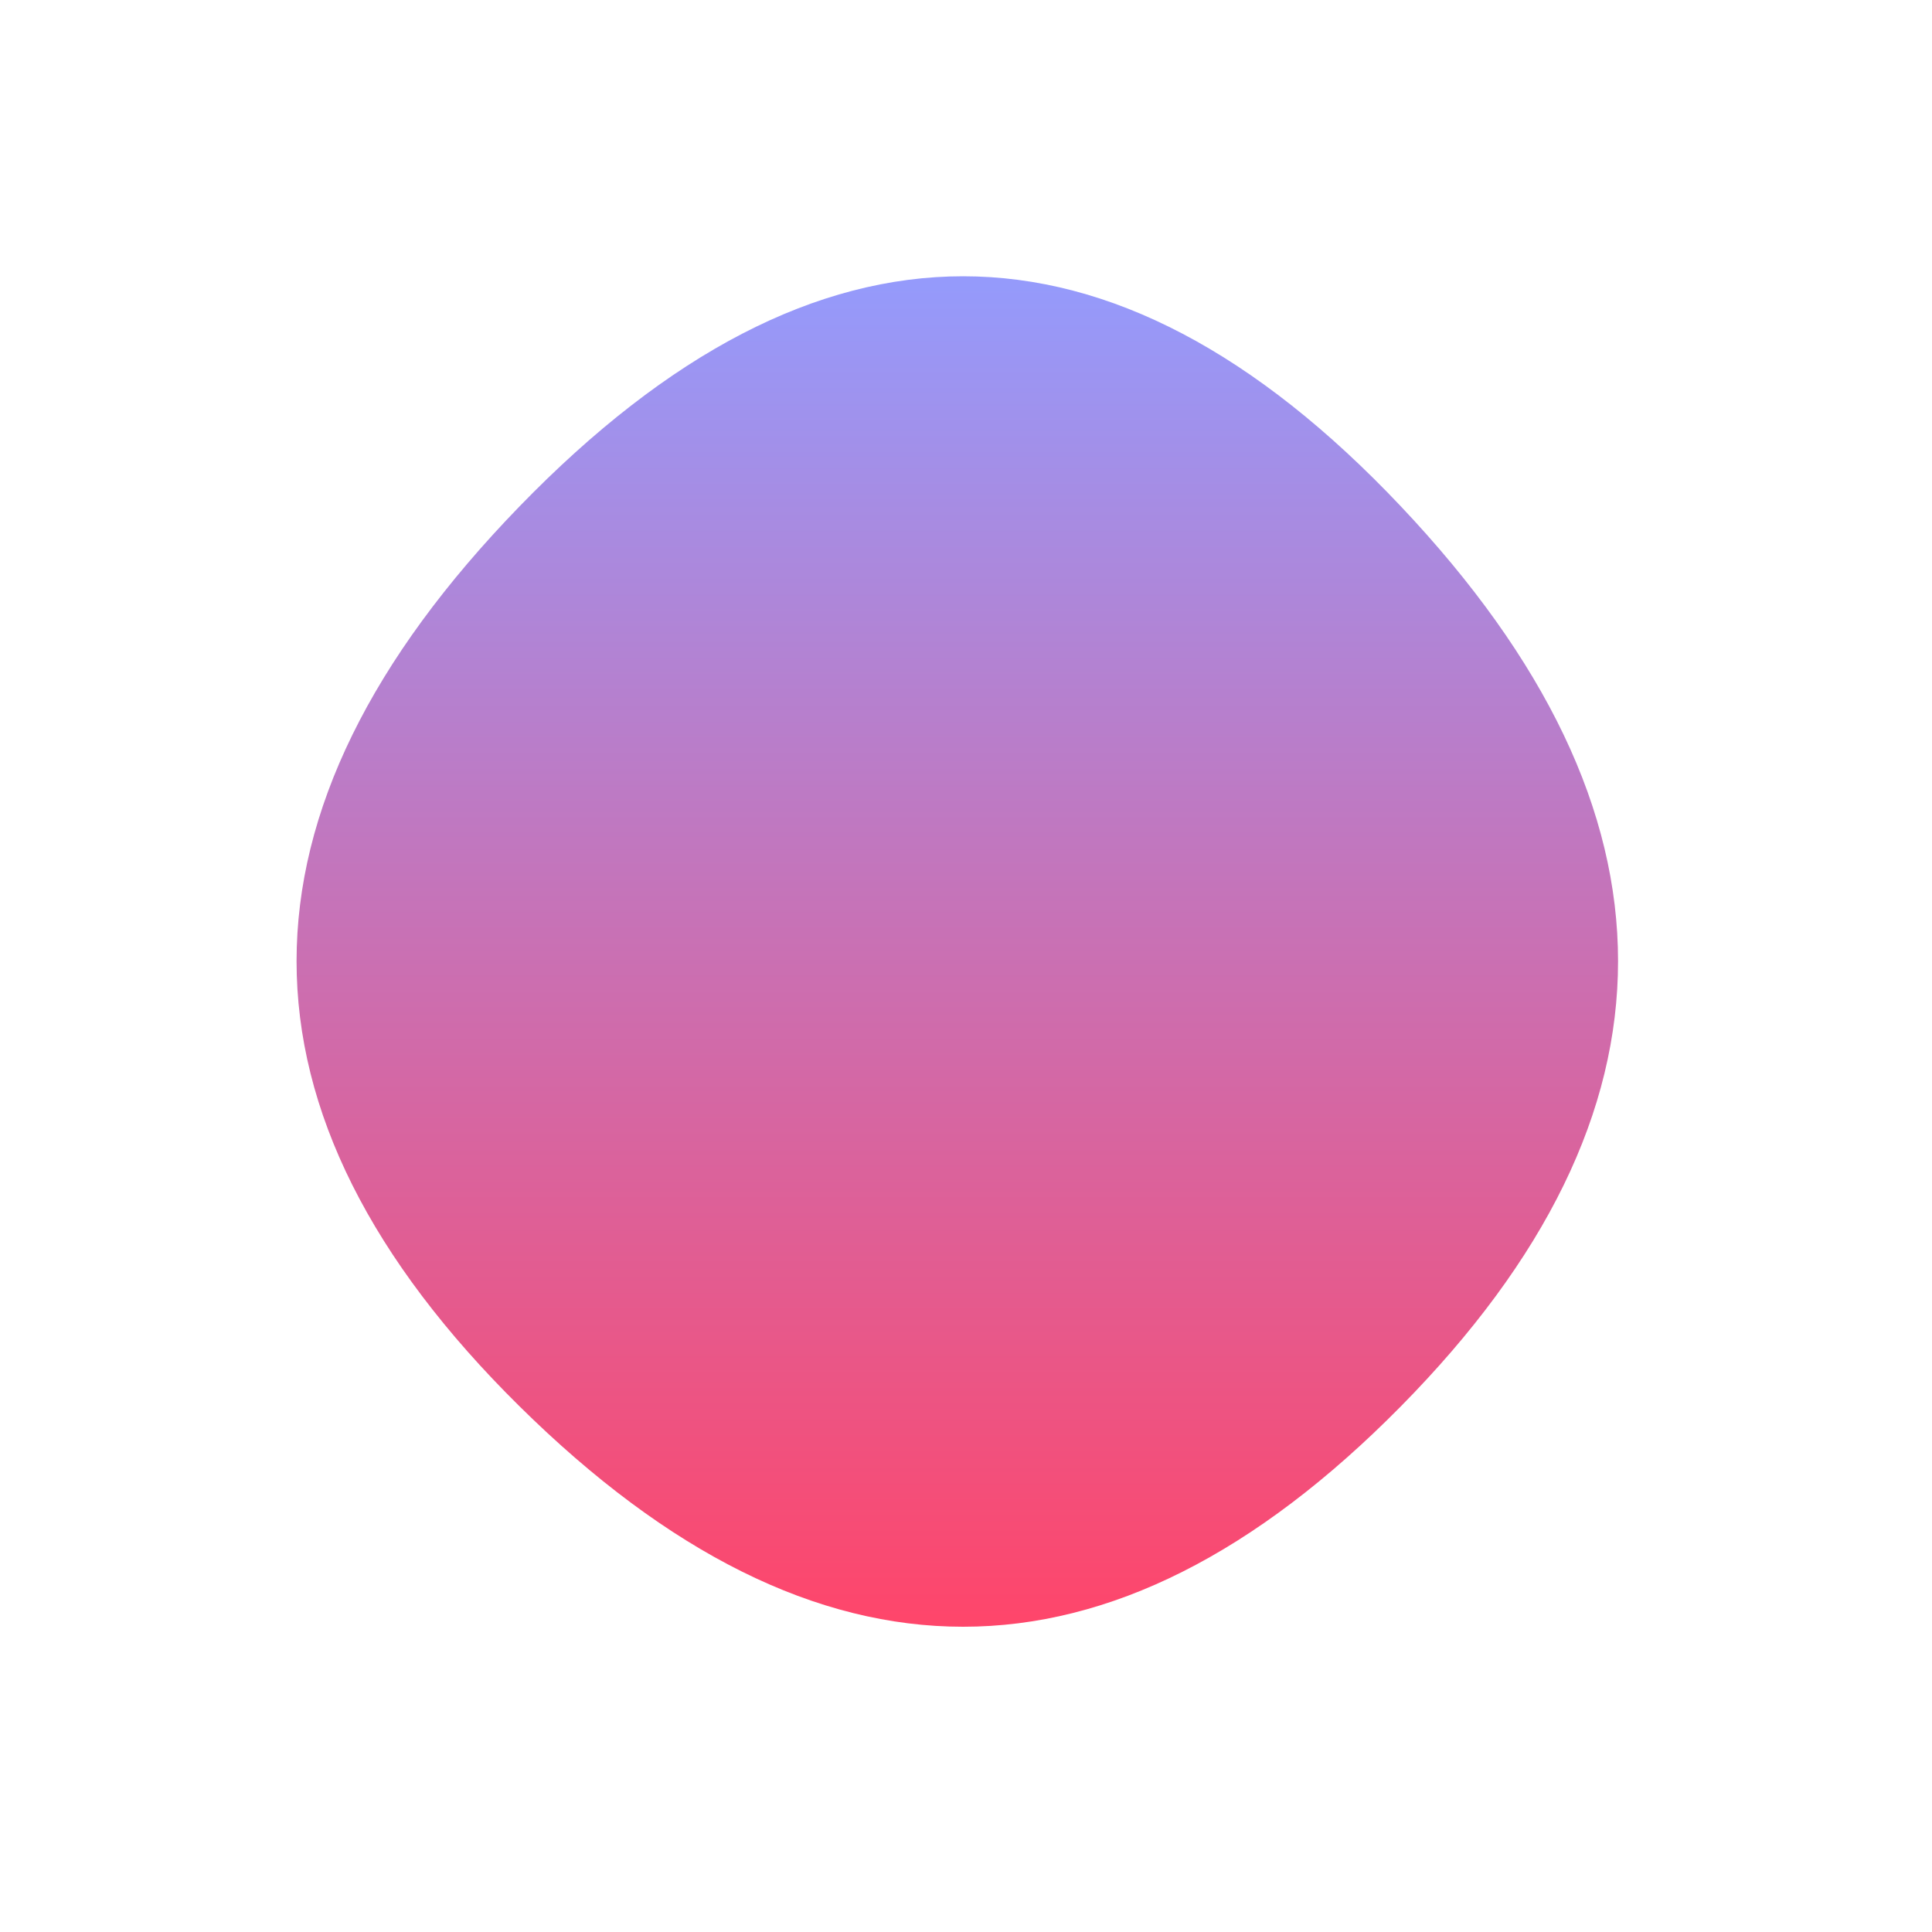
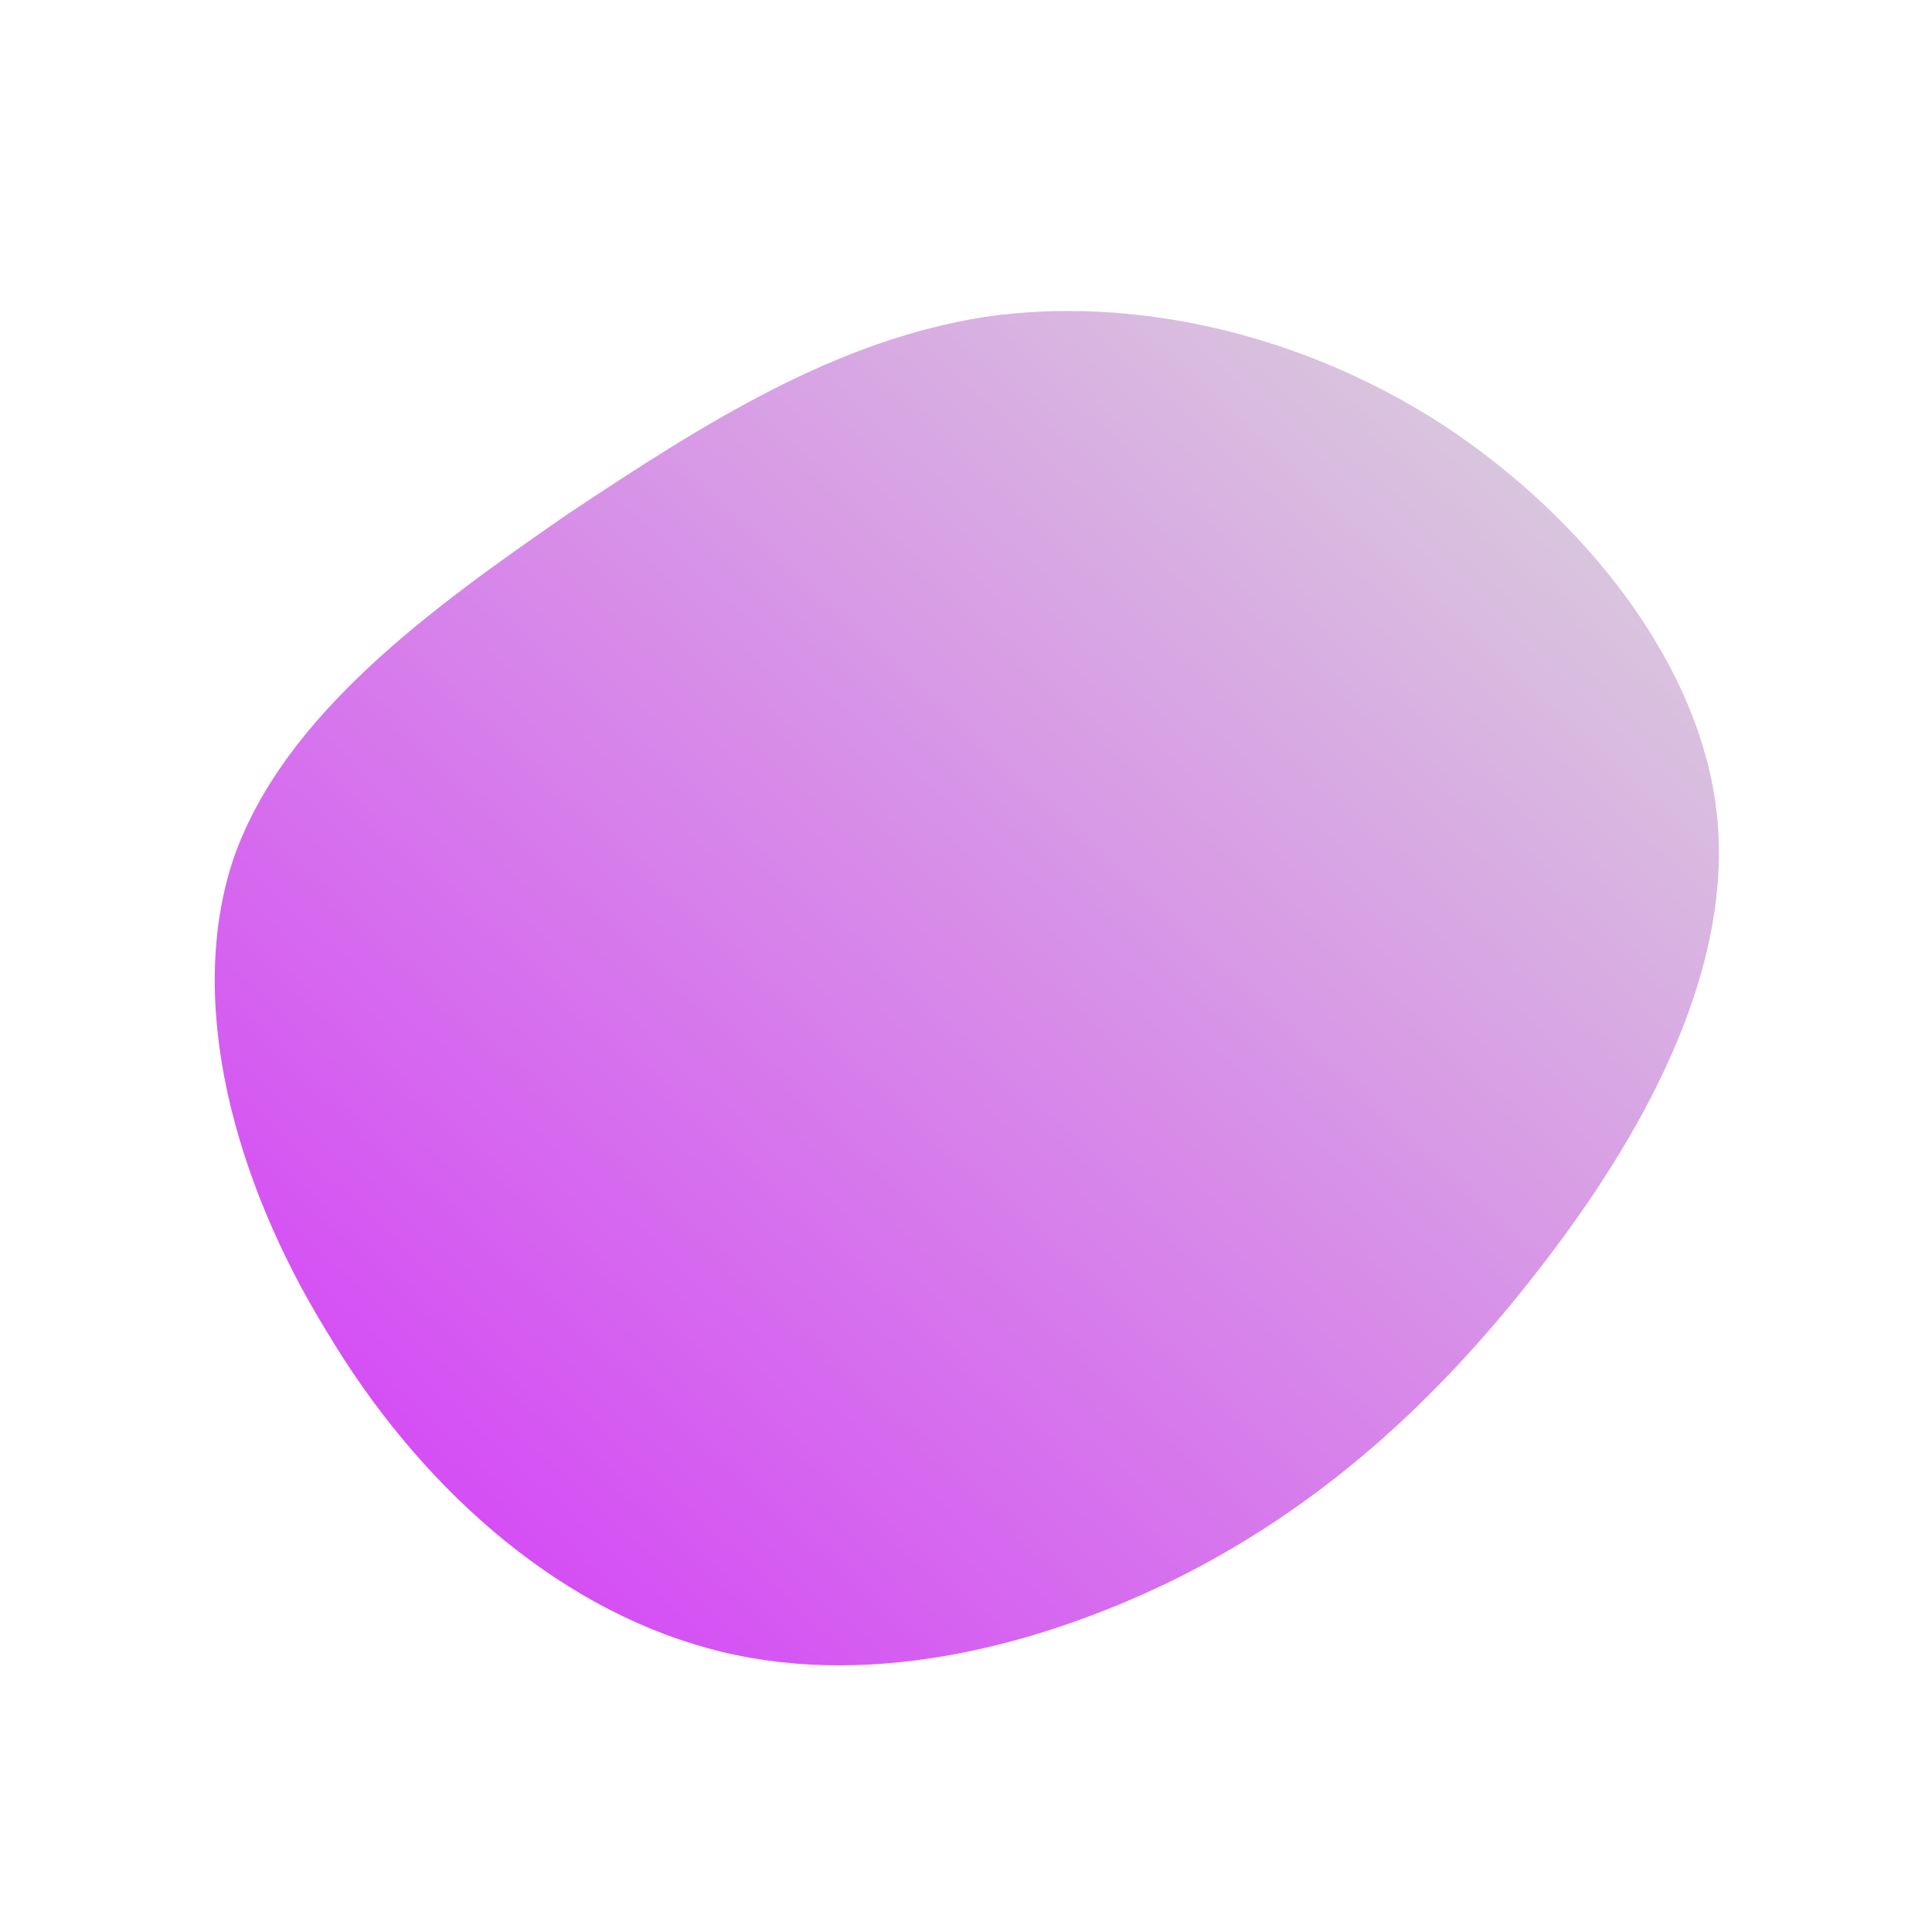
- <svg xmlns="http://www.w3.org/2000/svg" viewBox="0 0 500 500" width="100%" id="blobSvg">
+ <svg xmlns="http://www.w3.org/2000/svg" id="sw-js-blob-svg" viewBox="0 0 100 100" version="1.1">
  <defs>
-     <linearGradient id="gradient" x1="0%" y1="0%" x2="0%" y2="100%">
-       <stop offset="0%" style="stop-color: rgb(149, 154, 251);" />
-       <stop offset="100%" style="stop-color: rgb(254, 70, 107);" />
+     <linearGradient id="sw-gradient" x1="0" x2="1" y1="1" y2="0">
+       <stop id="stop1" stop-color="rgba(211.77, 55, 248, 1)" offset="0%" />
+       <stop id="stop2" stop-color="rgba(217.611, 217.611, 217.611, 1)" offset="100%" />
    </linearGradient>
  </defs>
-   <path id="blob" d="M362.5,364Q250,478,134.5,364Q19,250,134.5,131Q250,12,362.5,131Q475,250,362.5,364Z" fill="url(#gradient)" />
+   <path fill="url(#sw-gradient)" d="M24.7,-28C32,-23.2,38.2,-15.5,38.9,-7.5C39.6,0.6,34.9,9,29.5,15.9C24.2,22.7,18.2,28.1,10.7,31.8C3.3,35.4,-5.5,37.5,-13.4,35.3C-21.4,33.1,-28.4,26.8,-33.1,18.9C-37.9,11.1,-40.4,1.8,-37.9,-5.6C-35.3,-13,-27.7,-18.5,-20.6,-23.4C-13.4,-28.2,-6.7,-32.4,1,-33.6C8.6,-34.7,17.3,-32.8,24.7,-28Z" width="100%" height="100%" transform="translate(50 50)" stroke-width="0" style="transition: all 0.3s ease 0s;" />
</svg>
